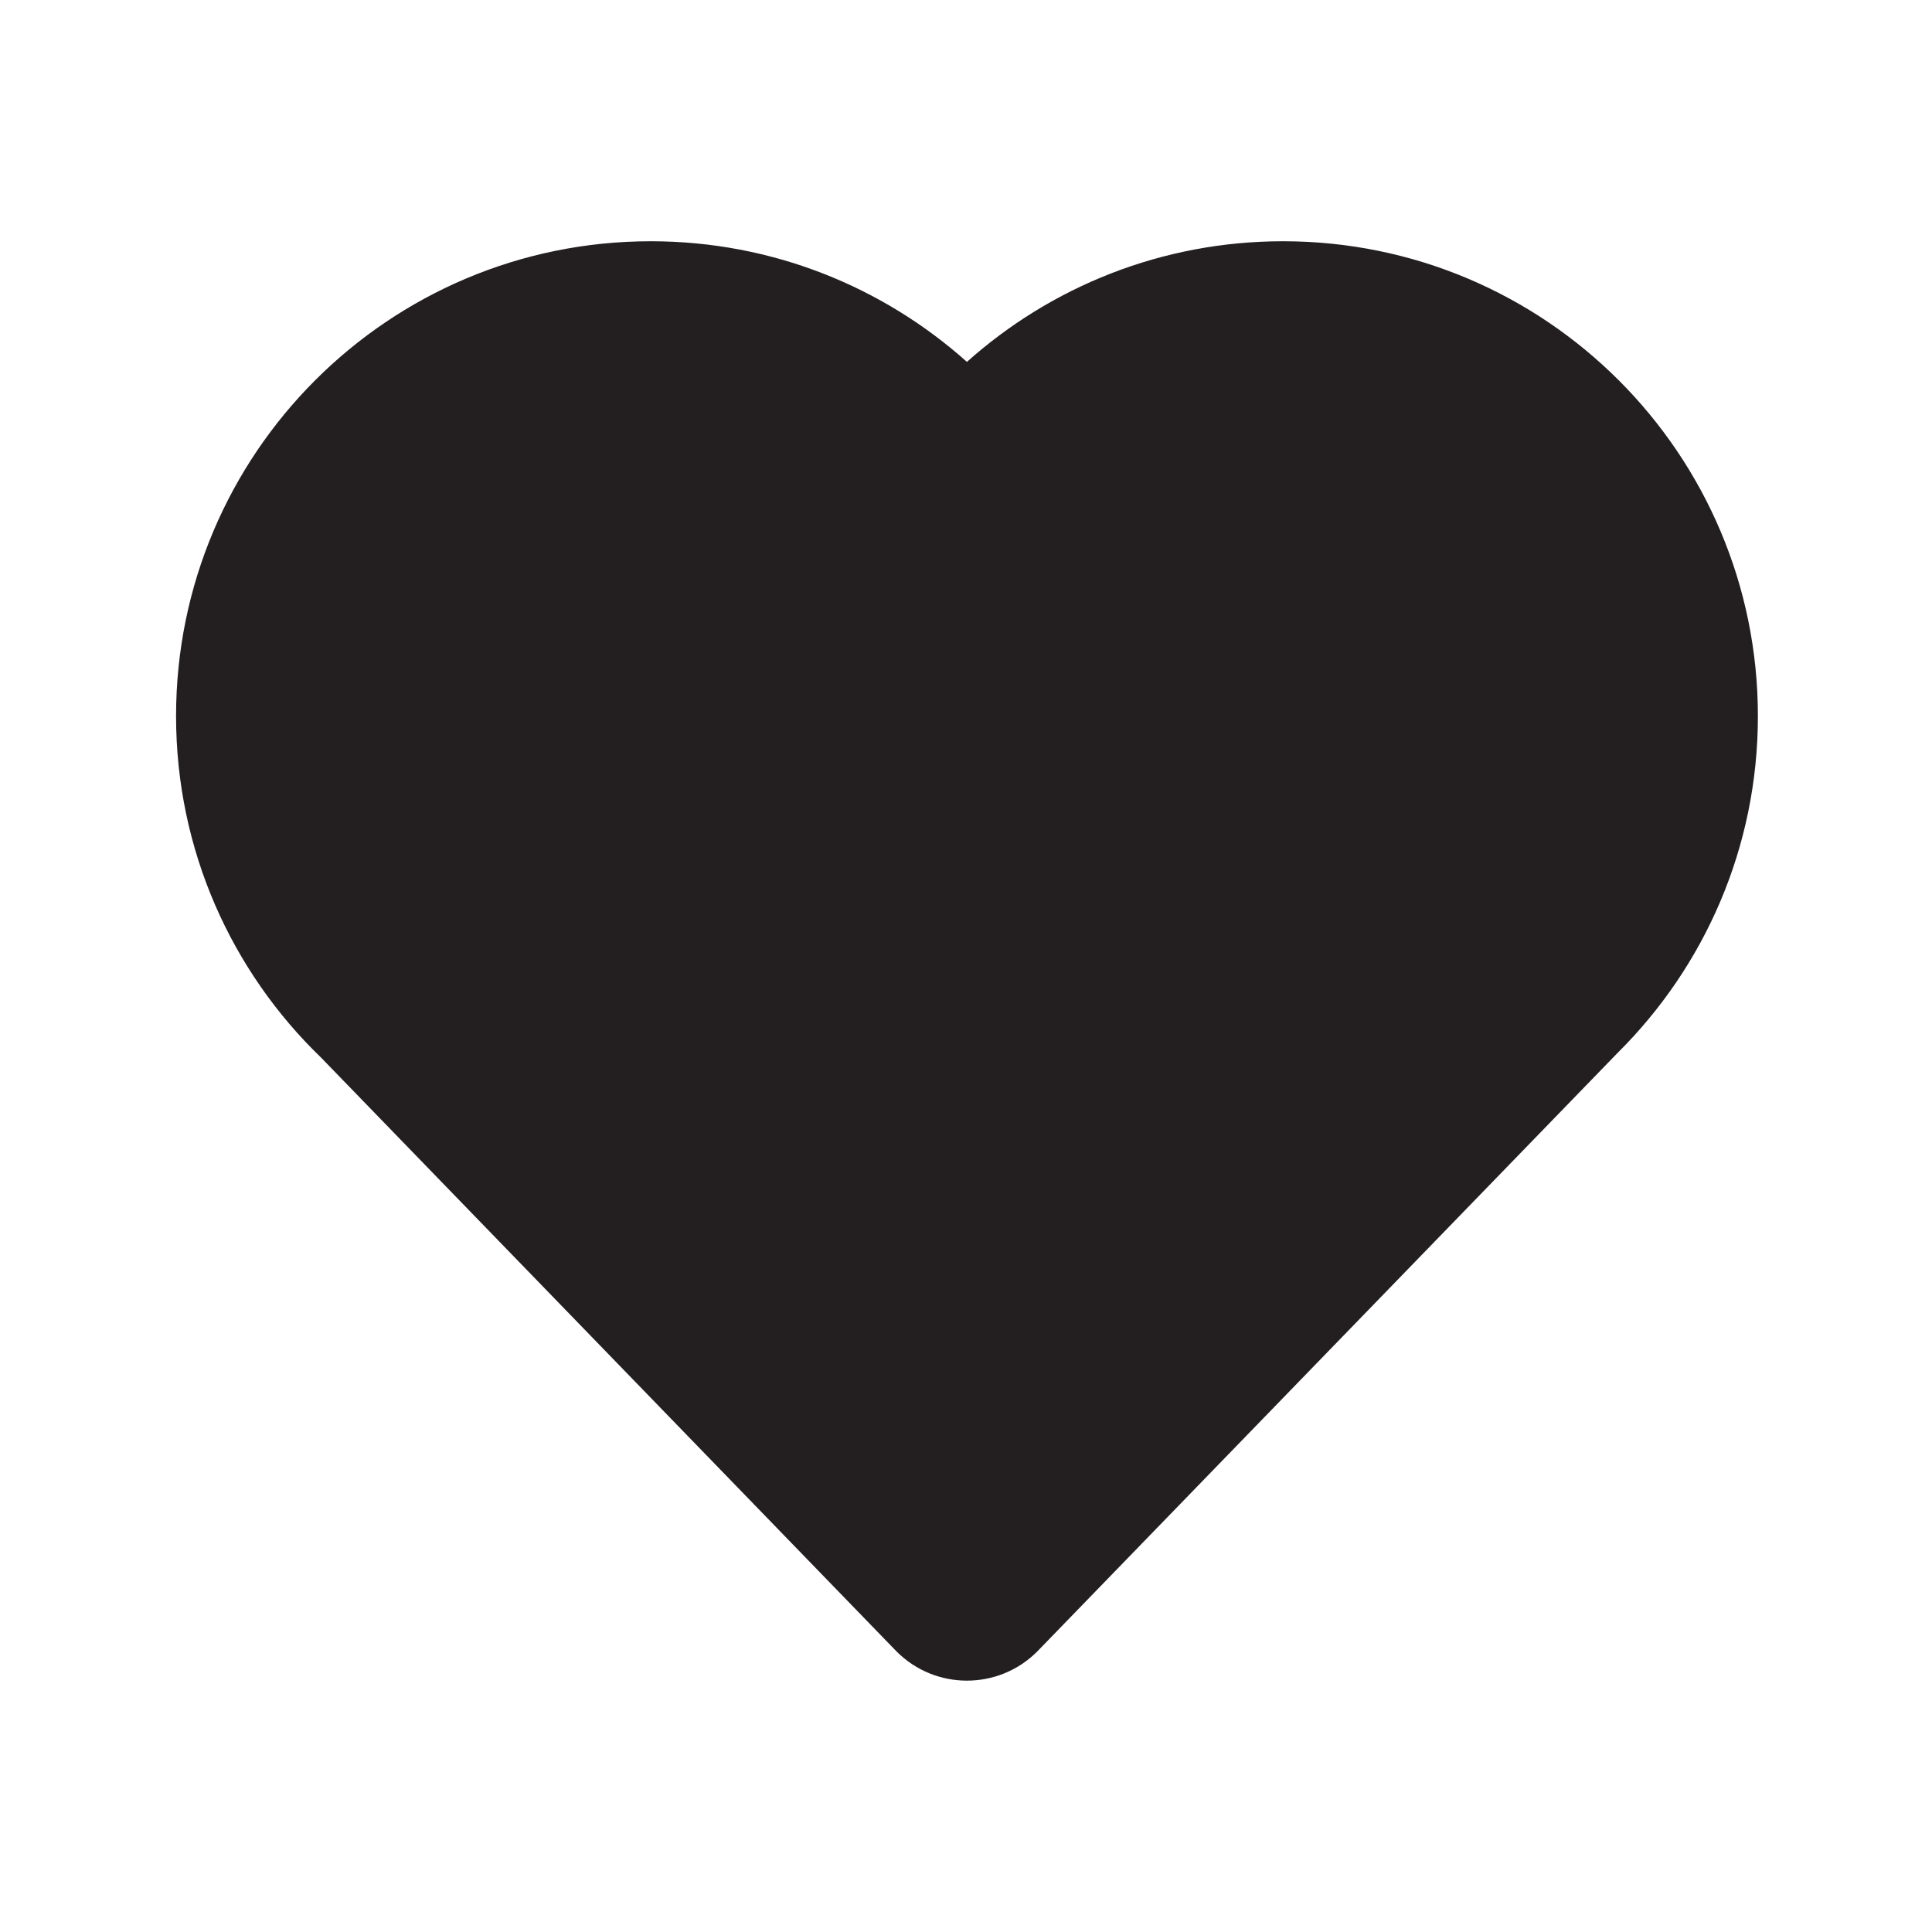
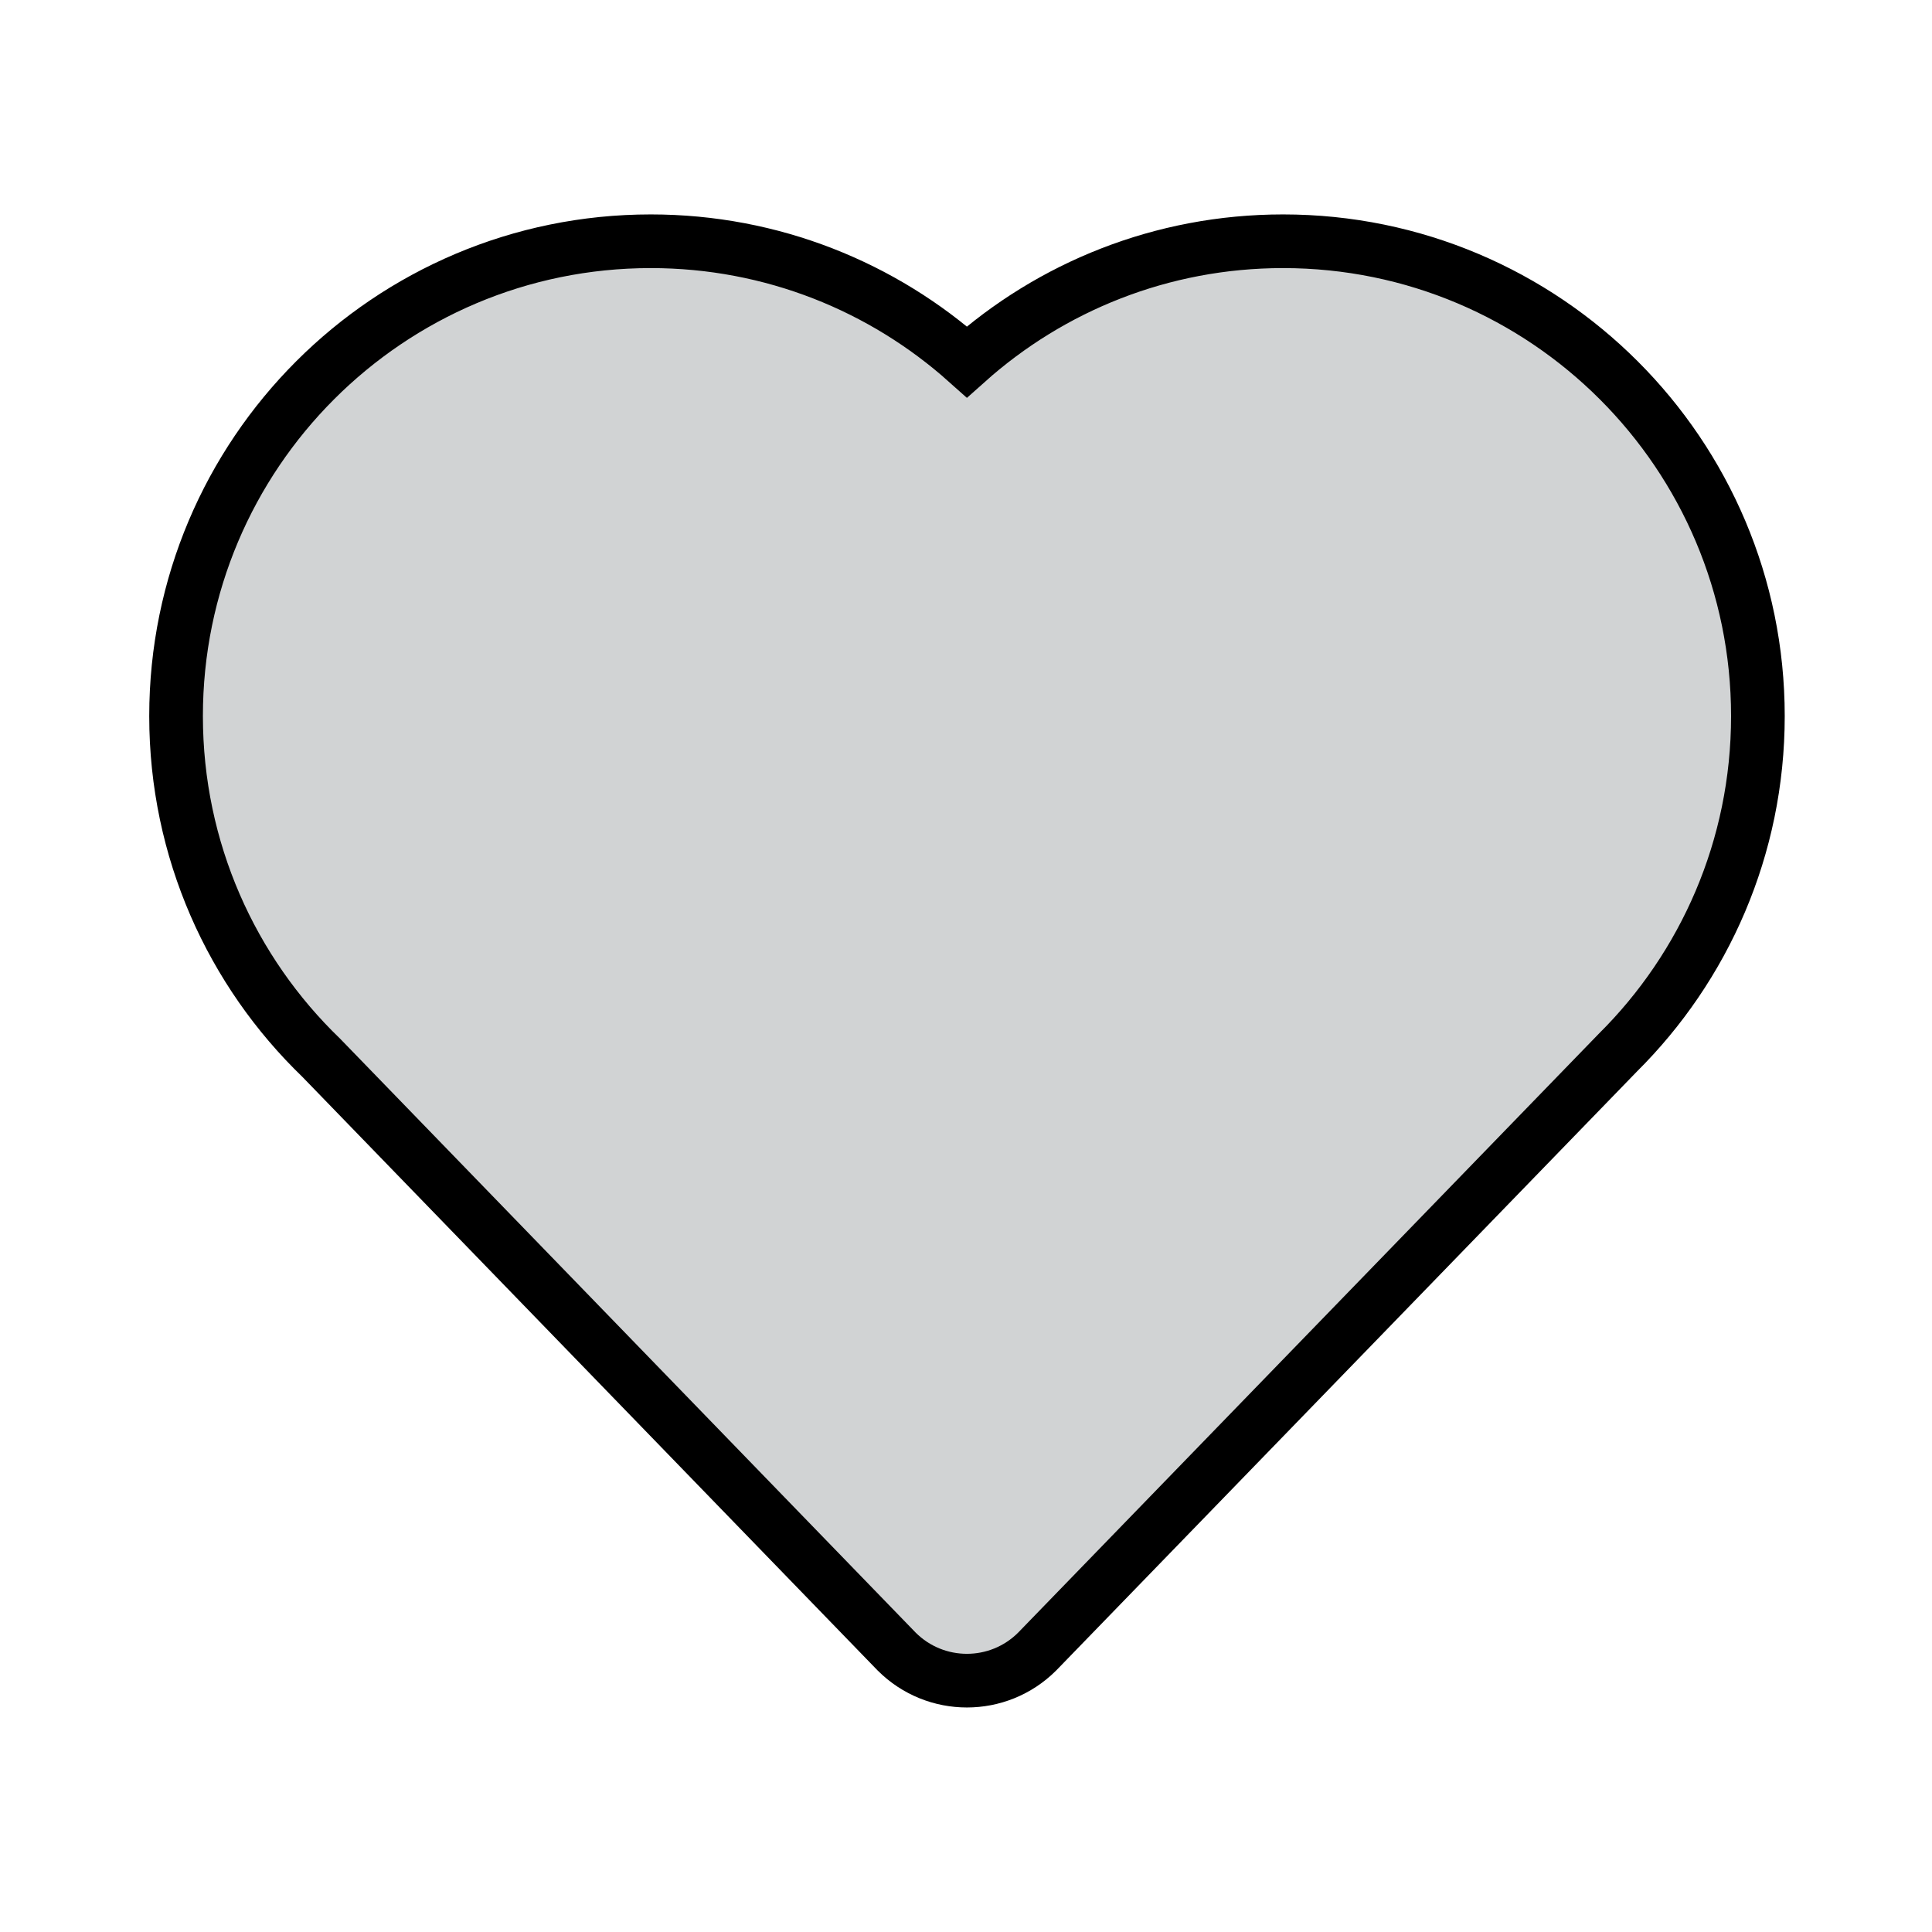
<svg xmlns="http://www.w3.org/2000/svg" viewBox="0 0 450 450" height="450" width="450" xml:space="preserve" version="1.1" id="svg2">
  <defs id="defs6">
    <clipPath id="clipPath16" clipPathUnits="userSpaceOnUse">
      <path id="path18" d="M 0,360 360,360 360,0 0,0 0,360 Z" />
    </clipPath>
  </defs>
  <g transform="matrix(1.25,0,0,-1.25,0,450)" id="g10">
    <g id="g12">
      <g clip-path="url(#clipPath16)" id="g14">
        <g transform="translate(327.5586,226.5679)" id="g20">
-           <path id="path22" style="fill:#231f20;fill-opacity:1;fill-rule:nonzero;stroke:none" d="m 0,0 c 0,-24.512 -9.98,-46.712 -26.105,-62.722 l -108.208,-111.604 c -7.23,-7.207 -18.919,-7.207 -26.151,0 L -267.7,-63.669 c -16.68,16.078 -27.052,38.671 -27.052,63.669 0,48.86 39.595,88.478 88.456,88.478 22.616,0 43.269,-8.502 58.909,-22.478 15.641,13.976 36.291,22.478 58.909,22.478 C -39.621,88.478 0,48.86 0,0" />
+           <path id="path22" style="fill:#d1d3d4;fill-opacity:1;fill-rule:nonzero;stroke:#000000;stroke-width:10px" d="m 0,0 c 0,-24.512 -9.98,-46.712 -26.105,-62.722 l -108.208,-111.604 c -7.23,-7.207 -18.919,-7.207 -26.151,0 L -267.7,-63.669 c -16.68,16.078 -27.052,38.671 -27.052,63.669 0,48.86 39.595,88.478 88.456,88.478 22.616,0 43.269,-8.502 58.909,-22.478 15.641,13.976 36.291,22.478 58.909,22.478 C -39.621,88.478 0,48.86 0,0" />
        </g>
      </g>
    </g>
  </g>
</svg>
